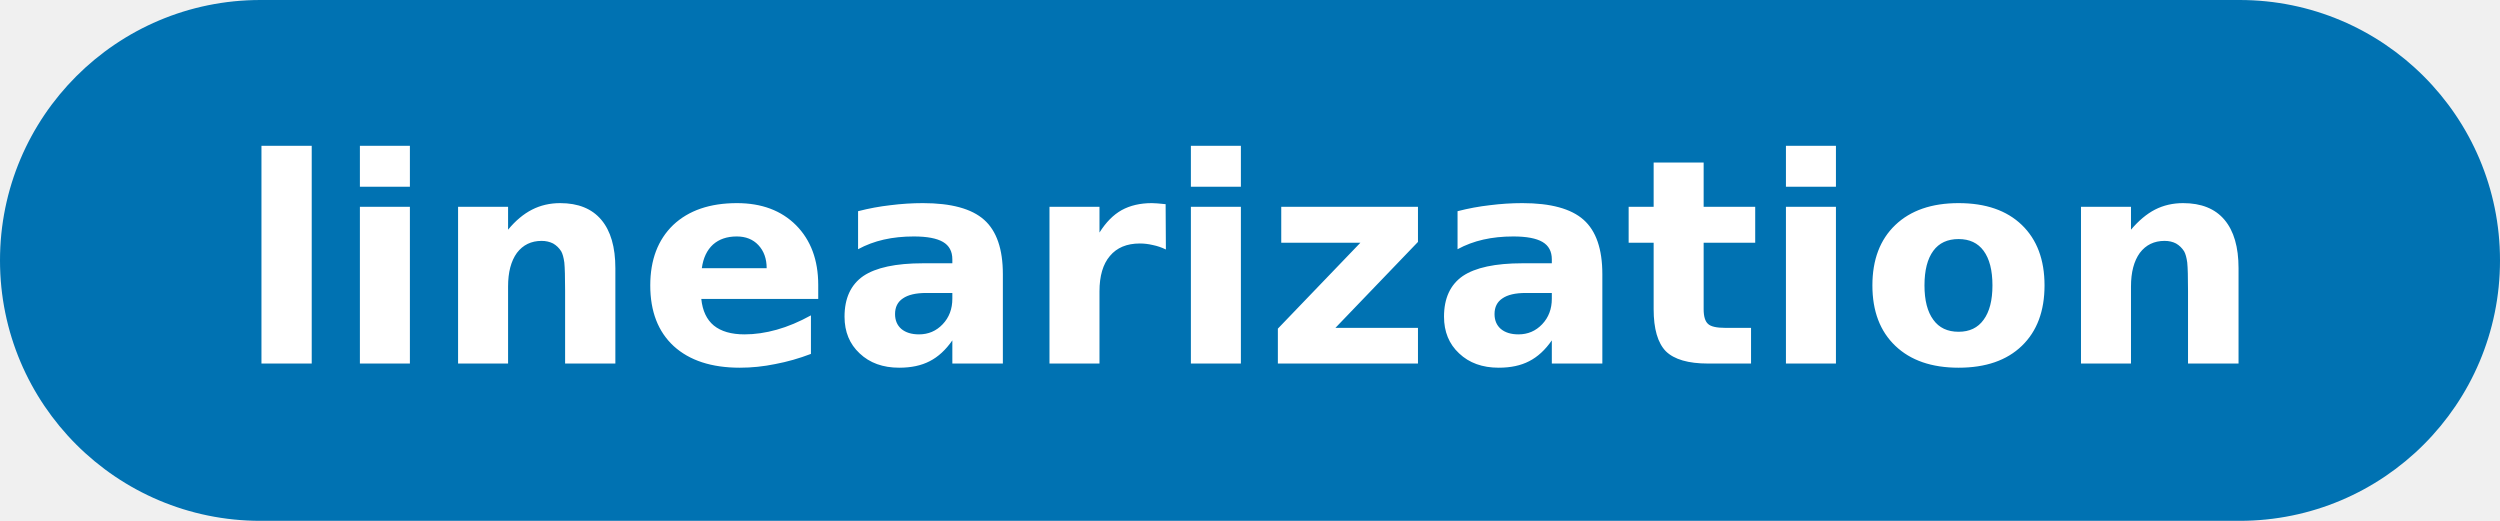
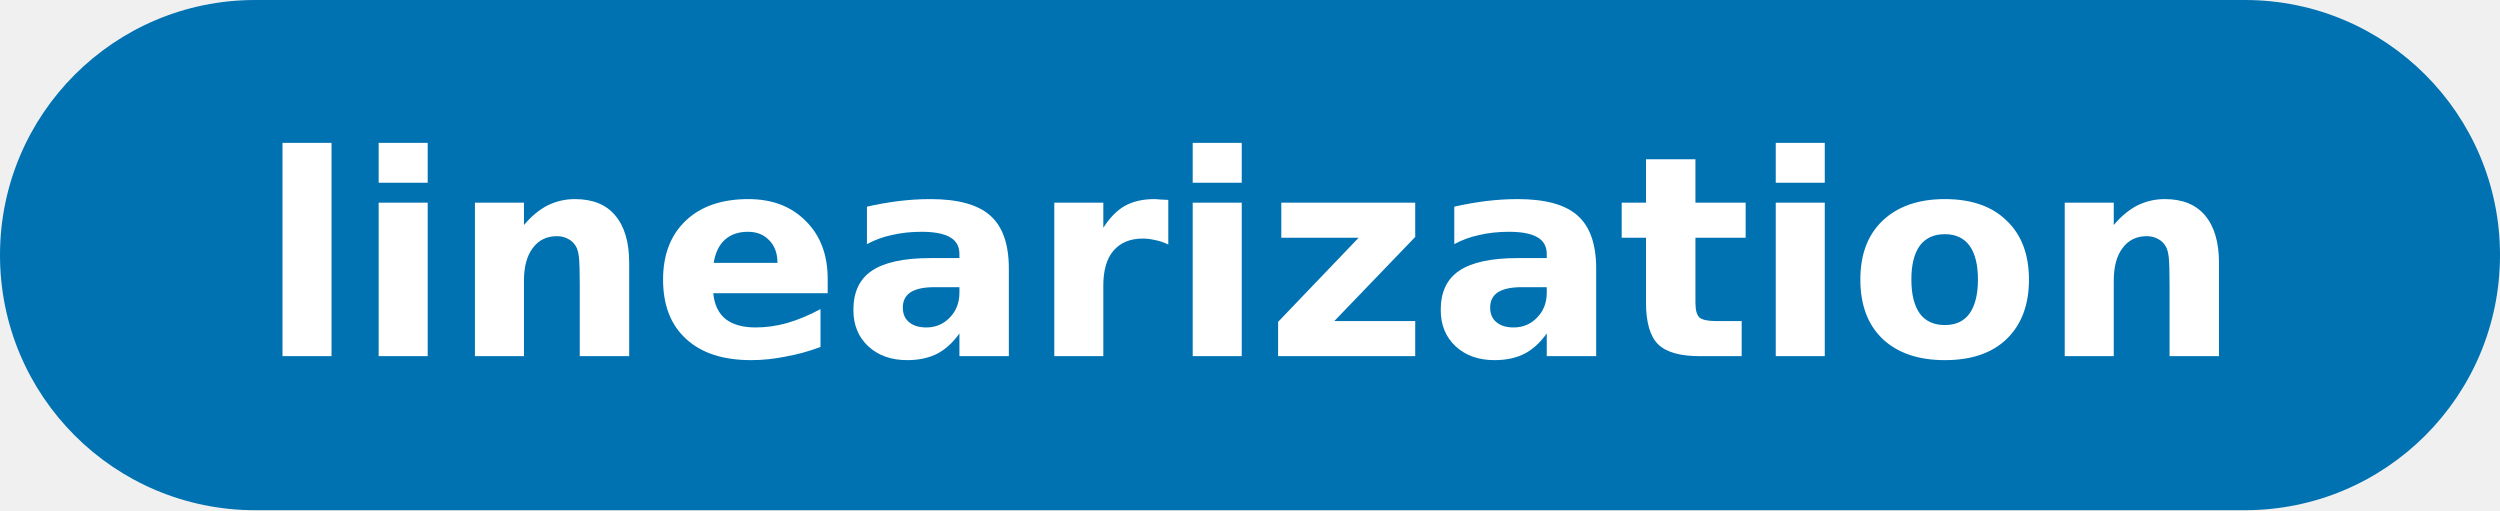
- <svg xmlns="http://www.w3.org/2000/svg" width="96" height="20" role="img" aria-label="linearization">
-   <rect width="96" height="20" rx="10" fill="#0072B2" />
-   <path d="M10.04 5.60L11.97 5.60L11.97 13.96L10.04 13.96L10.04 5.60ZM13.82 7.94L15.74 7.94L15.74 13.96L13.82 13.96L13.82 7.94ZM13.82 5.60L15.74 5.60L15.74 7.17L13.82 7.17L13.82 5.60ZM23.63 10.30L23.63 13.96L21.70 13.96L21.70 13.36L21.70 11.16Q21.70 10.38 21.67 10.08Q21.63 9.79 21.55 9.65Q21.43 9.46 21.24 9.35Q21.04 9.25 20.80 9.25Q20.20 9.25 19.85 9.71Q19.51 10.18 19.51 11.00L19.51 13.96L17.59 13.96L17.59 7.94L19.51 7.94L19.51 8.82Q19.94 8.30 20.43 8.05Q20.92 7.80 21.51 7.80Q22.55 7.80 23.09 8.44Q23.63 9.08 23.63 10.30ZM31.42 10.94L31.42 11.48L26.93 11.48Q27.00 12.16 27.41 12.50Q27.83 12.84 28.59 12.84Q29.19 12.84 29.83 12.66Q30.47 12.48 31.14 12.11L31.14 13.59Q30.46 13.85 29.77 13.98Q29.09 14.12 28.41 14.12Q26.78 14.12 25.87 13.29Q24.97 12.46 24.97 10.96Q24.97 9.49 25.85 8.64Q26.74 7.80 28.30 7.80Q29.72 7.80 30.57 8.65Q31.42 9.51 31.42 10.94ZM29.44 10.30Q29.44 9.75 29.12 9.41Q28.81 9.08 28.29 9.08Q27.73 9.08 27.38 9.39Q27.03 9.71 26.95 10.30L29.44 10.30ZM35.57 11.25Q34.97 11.25 34.67 11.46Q34.37 11.66 34.37 12.06Q34.37 12.42 34.61 12.63Q34.86 12.84 35.29 12.84Q35.83 12.84 36.20 12.45Q36.57 12.06 36.57 11.47L36.57 11.25L35.57 11.25ZM38.51 10.53L38.51 13.96L36.57 13.96L36.57 13.07Q36.19 13.62 35.70 13.87Q35.22 14.12 34.53 14.12Q33.59 14.12 33.01 13.57Q32.43 13.03 32.43 12.16Q32.43 11.10 33.15 10.60Q33.88 10.11 35.44 10.11L36.57 10.11L36.57 9.96Q36.57 9.50 36.21 9.29Q35.85 9.08 35.09 9.08Q34.47 9.08 33.94 9.20Q33.41 9.32 32.95 9.57L32.95 8.11Q33.57 7.95 34.19 7.88Q34.82 7.80 35.44 7.80Q37.07 7.80 37.79 8.44Q38.51 9.08 38.51 10.53ZM44.77 9.58Q44.52 9.46 44.27 9.41Q44.02 9.35 43.77 9.35Q43.02 9.35 42.62 9.83Q42.22 10.30 42.22 11.19L42.22 13.96L40.30 13.96L40.30 7.94L42.22 7.94L42.22 8.93Q42.59 8.34 43.07 8.07Q43.56 7.80 44.23 7.80Q44.32 7.80 44.44 7.81Q44.55 7.82 44.76 7.84L44.77 9.58ZM45.73 7.94L47.65 7.94L47.65 13.96L45.73 13.96L45.73 7.94ZM45.73 5.60L47.65 5.60L47.65 7.17L45.73 7.17L45.73 5.60ZM49.20 7.94L54.45 7.94L54.45 9.29L51.28 12.59L54.45 12.59L54.45 13.96L49.07 13.96L49.07 12.62L52.24 9.32L49.20 9.32L49.20 7.94ZM58.59 11.25Q57.99 11.25 57.69 11.46Q57.39 11.66 57.39 12.06Q57.39 12.42 57.63 12.63Q57.88 12.84 58.31 12.84Q58.85 12.84 59.22 12.45Q59.59 12.06 59.59 11.47L59.59 11.25L58.59 11.25ZM61.53 10.53L61.53 13.96L59.59 13.96L59.59 13.07Q59.21 13.62 58.72 13.87Q58.24 14.12 57.55 14.12Q56.61 14.12 56.03 13.57Q55.45 13.03 55.45 12.16Q55.45 11.10 56.17 10.60Q56.90 10.11 58.46 10.11L59.59 10.11L59.59 9.96Q59.59 9.50 59.23 9.29Q58.87 9.08 58.11 9.08Q57.49 9.08 56.96 9.20Q56.43 9.32 55.97 9.57L55.97 8.11Q56.59 7.95 57.21 7.88Q57.84 7.80 58.46 7.80Q60.09 7.80 60.81 8.44Q61.53 9.08 61.53 10.53ZM65.42 6.24L65.42 7.94L67.40 7.94L67.40 9.32L65.42 9.32L65.42 11.87Q65.42 12.29 65.59 12.44Q65.75 12.59 66.25 12.59L67.24 12.59L67.24 13.96L65.59 13.96Q64.45 13.96 63.97 13.49Q63.50 13.01 63.50 11.87L63.50 9.32L62.54 9.32L62.54 7.94L63.50 7.94L63.50 6.24L65.42 6.24ZM68.58 7.94L70.50 7.94L70.50 13.96L68.58 13.96L68.58 7.94ZM68.58 5.60L70.50 5.60L70.50 7.17L68.58 7.17L68.58 5.60ZM75.21 9.18Q74.57 9.18 74.24 9.63Q73.90 10.09 73.90 10.96Q73.90 11.82 74.24 12.28Q74.57 12.74 75.21 12.74Q75.84 12.74 76.17 12.28Q76.51 11.82 76.51 10.96Q76.51 10.09 76.17 9.63Q75.84 9.18 75.21 9.18ZM75.21 7.80Q76.77 7.80 77.64 8.64Q78.51 9.48 78.51 10.96Q78.51 12.44 77.64 13.28Q76.77 14.12 75.21 14.12Q73.66 14.12 72.78 13.28Q71.90 12.44 71.90 10.96Q71.90 9.48 72.78 8.64Q73.66 7.80 75.21 7.80ZM85.96 10.30L85.96 13.96L84.02 13.96L84.02 13.36L84.02 11.16Q84.02 10.38 83.99 10.08Q83.95 9.79 83.87 9.65Q83.75 9.46 83.56 9.35Q83.37 9.25 83.12 9.25Q82.52 9.25 82.17 9.71Q81.83 10.18 81.83 11.00L81.83 13.96L79.91 13.96L79.91 7.94L81.83 7.94L81.83 8.82Q82.27 8.30 82.75 8.05Q83.24 7.80 83.83 7.80Q84.88 7.80 85.42 8.44Q85.96 9.08 85.96 10.30Z" fill="#ffffff" />
+ <svg xmlns="http://www.w3.org/2000/svg" width="98" height="20" role="img" aria-label="linearization">
+   <rect width="98" height="20" rx="10" fill="#0072B2" />
+   <text x="49" y="13.96" text-anchor="middle" font-family="DejaVu Sans, Verdana, Geneva, sans-serif" font-size="11" font-weight="bold" fill="#ffffff">linearization</text>
</svg>
